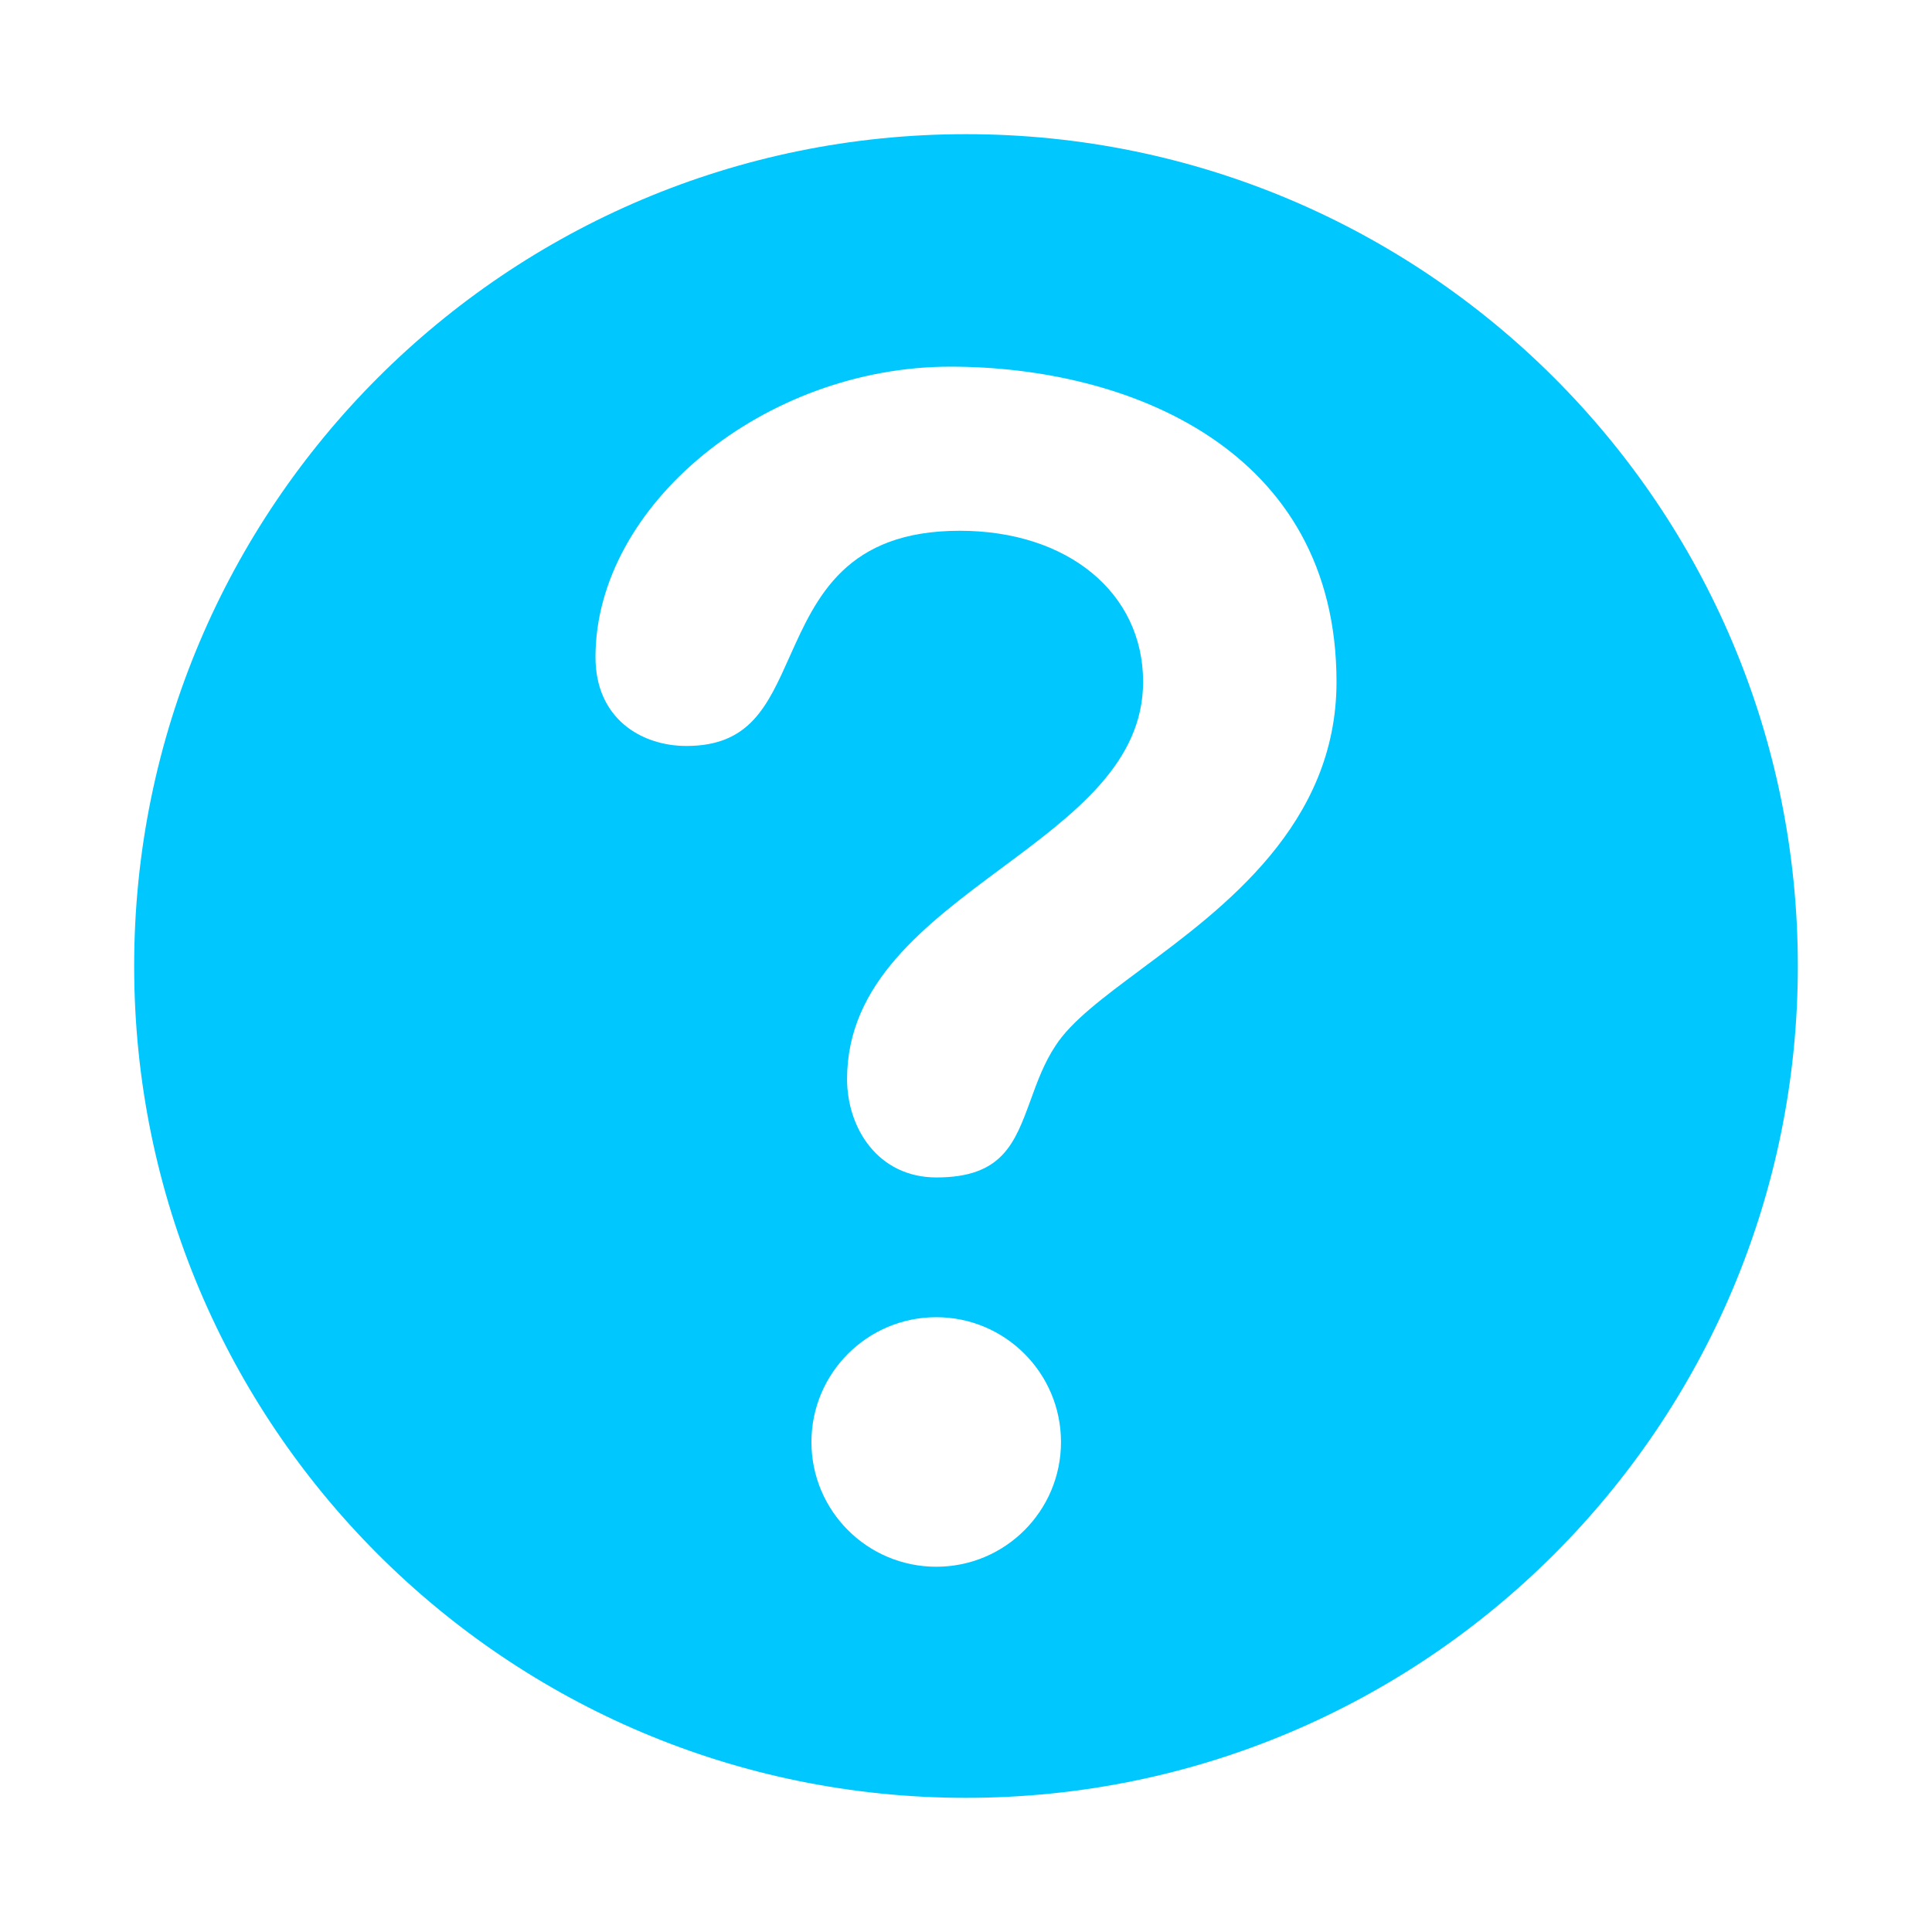
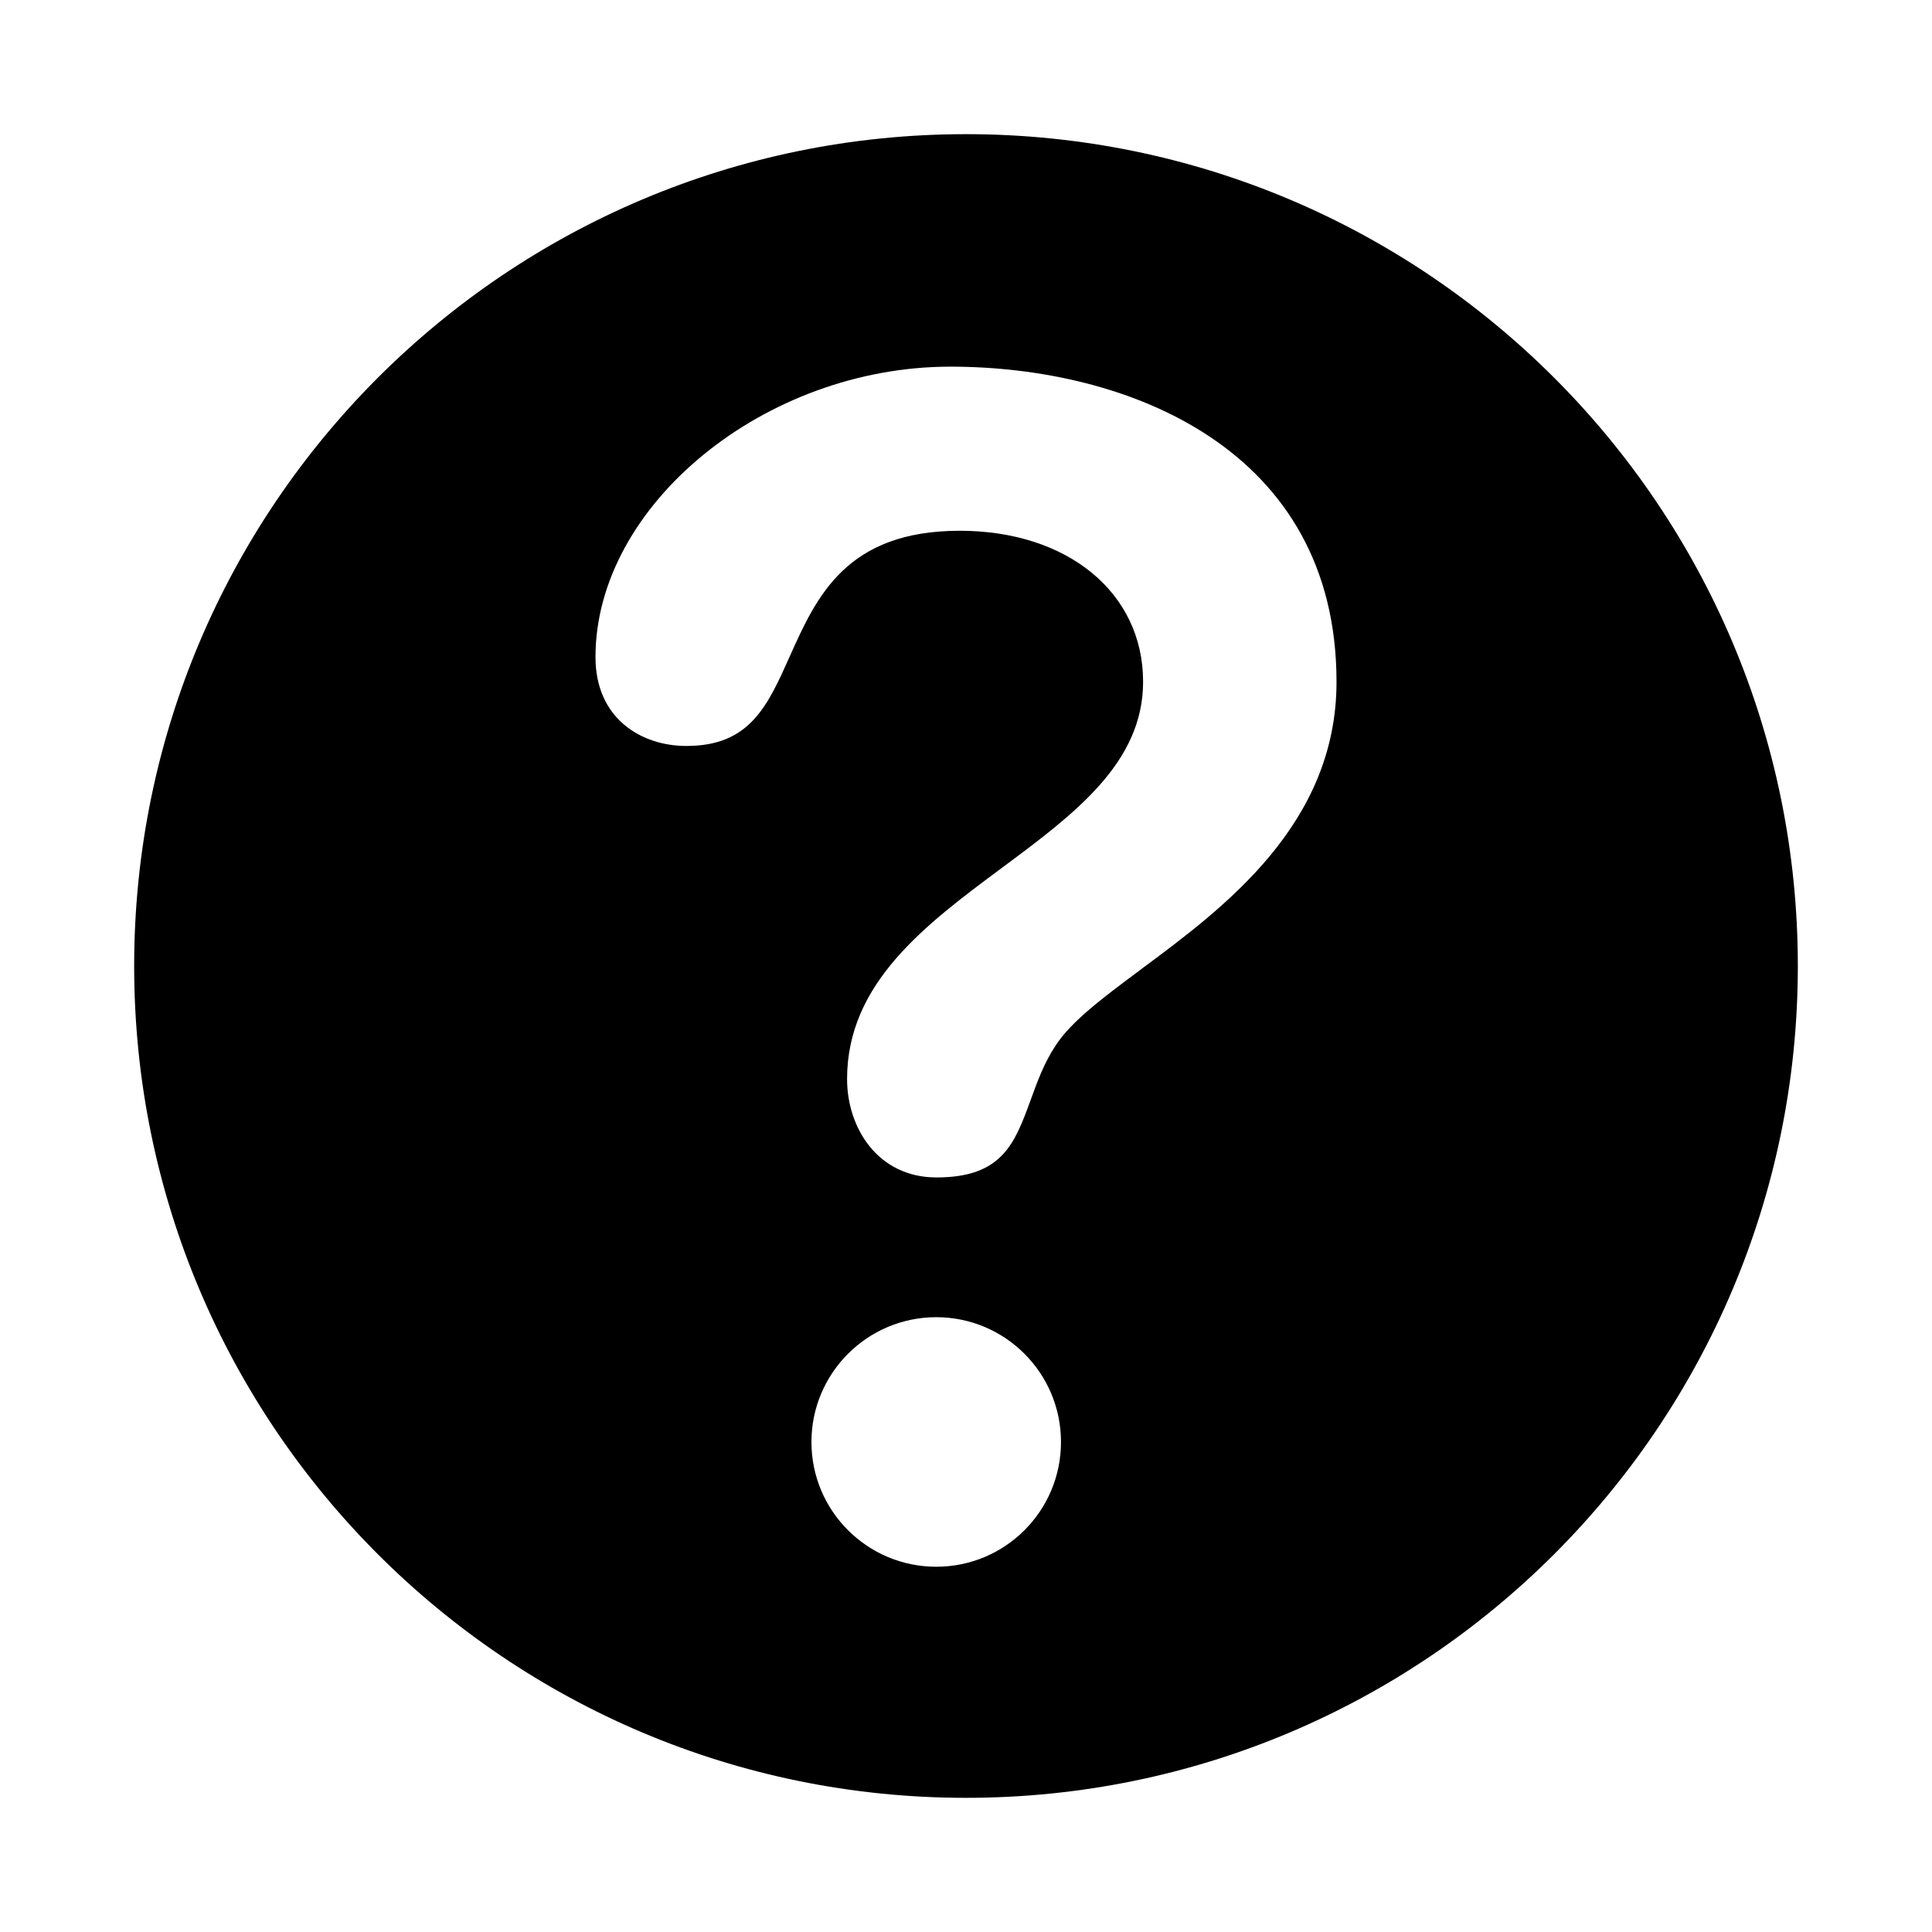
<svg xmlns="http://www.w3.org/2000/svg" version="1.1" id="Layer_1" x="0px" y="0px" viewBox="0 0 18 18" enable-background="new 0 0 18 18" xml:space="preserve">
-   <path fill="#00C7FD" d="M9,1.25c-4.28,0-7.75,3.469-7.75,7.75c0,4.28,3.47,7.75,7.75,7.75s7.75-3.47,7.75-7.75  C16.75,4.719,13.28,1.25,9,1.25z M8.723,14.597c-0.642,0-1.163-0.52-1.163-1.162c0-0.642,0.521-1.163,1.163-1.163  c0.642,0,1.162,0.521,1.162,1.163C9.885,14.077,9.365,14.597,8.723,14.597z M10.637,9.026l-0.014,0.011  C10.279,9.293,9.982,9.514,9.835,9.741c-0.107,0.161-0.171,0.337-0.234,0.511c-0.147,0.401-0.263,0.718-0.876,0.718  c-0.546,0-0.833-0.461-0.833-0.917c0-0.894,0.73-1.438,1.442-1.967C10.011,7.583,10.65,7.108,10.65,6.352  c0-0.829-0.702-1.407-1.708-1.407c-1.059,0-1.336,0.617-1.583,1.168C7.15,6.581,6.985,6.95,6.395,6.95  c-0.421,0-0.847-0.256-0.847-0.828c0-1.416,1.576-2.706,3.306-2.706c1.66,0,3.598,0.769,3.598,2.937  C12.452,7.679,11.403,8.458,10.637,9.026z" />
+   <path d="M9,1.25c-4.28,0-7.75,3.469-7.75,7.75c0,4.28,3.47,7.75,7.75,7.75s7.75-3.47,7.75-7.75  C16.75,4.719,13.28,1.25,9,1.25z M8.723,14.597c-0.642,0-1.163-0.52-1.163-1.162c0-0.642,0.521-1.163,1.163-1.163  c0.642,0,1.162,0.521,1.162,1.163C9.885,14.077,9.365,14.597,8.723,14.597z M10.637,9.026l-0.014,0.011  C10.279,9.293,9.982,9.514,9.835,9.741c-0.107,0.161-0.171,0.337-0.234,0.511c-0.147,0.401-0.263,0.718-0.876,0.718  c-0.546,0-0.833-0.461-0.833-0.917c0-0.894,0.73-1.438,1.442-1.967C10.011,7.583,10.65,7.108,10.65,6.352  c0-0.829-0.702-1.407-1.708-1.407c-1.059,0-1.336,0.617-1.583,1.168C7.15,6.581,6.985,6.95,6.395,6.95  c-0.421,0-0.847-0.256-0.847-0.828c0-1.416,1.576-2.706,3.306-2.706c1.66,0,3.598,0.769,3.598,2.937  C12.452,7.679,11.403,8.458,10.637,9.026z" />
</svg>
